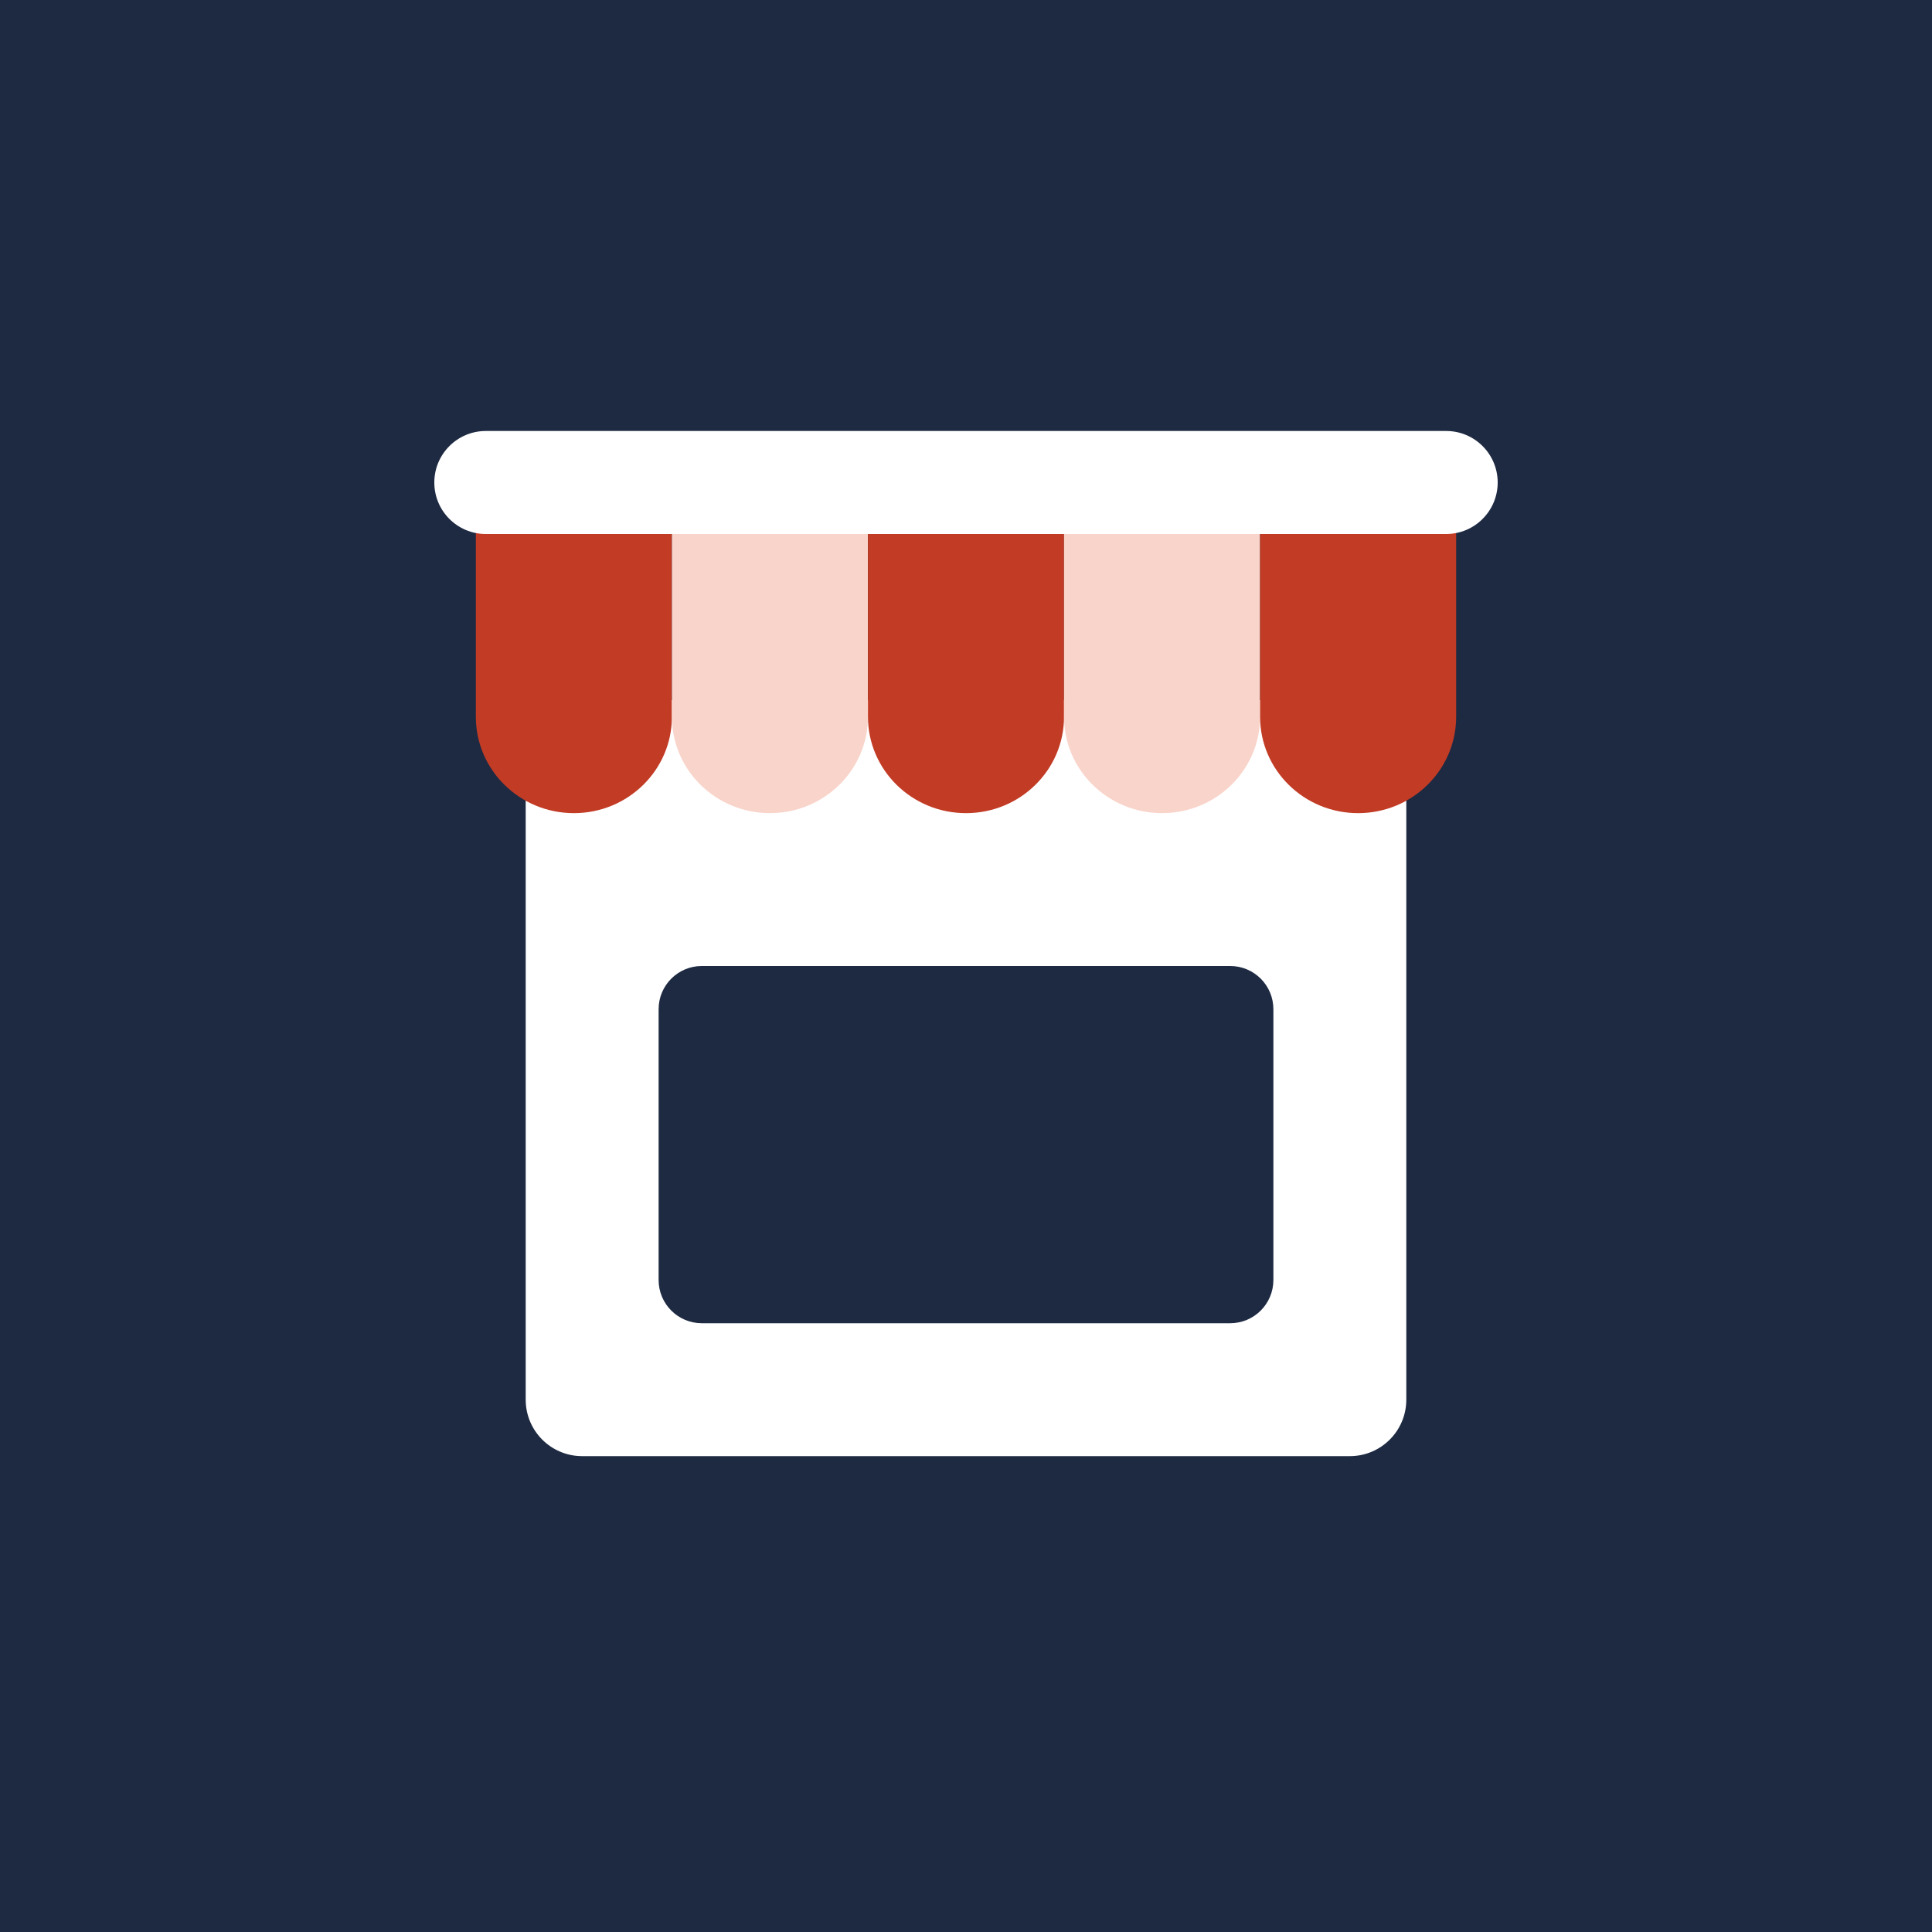
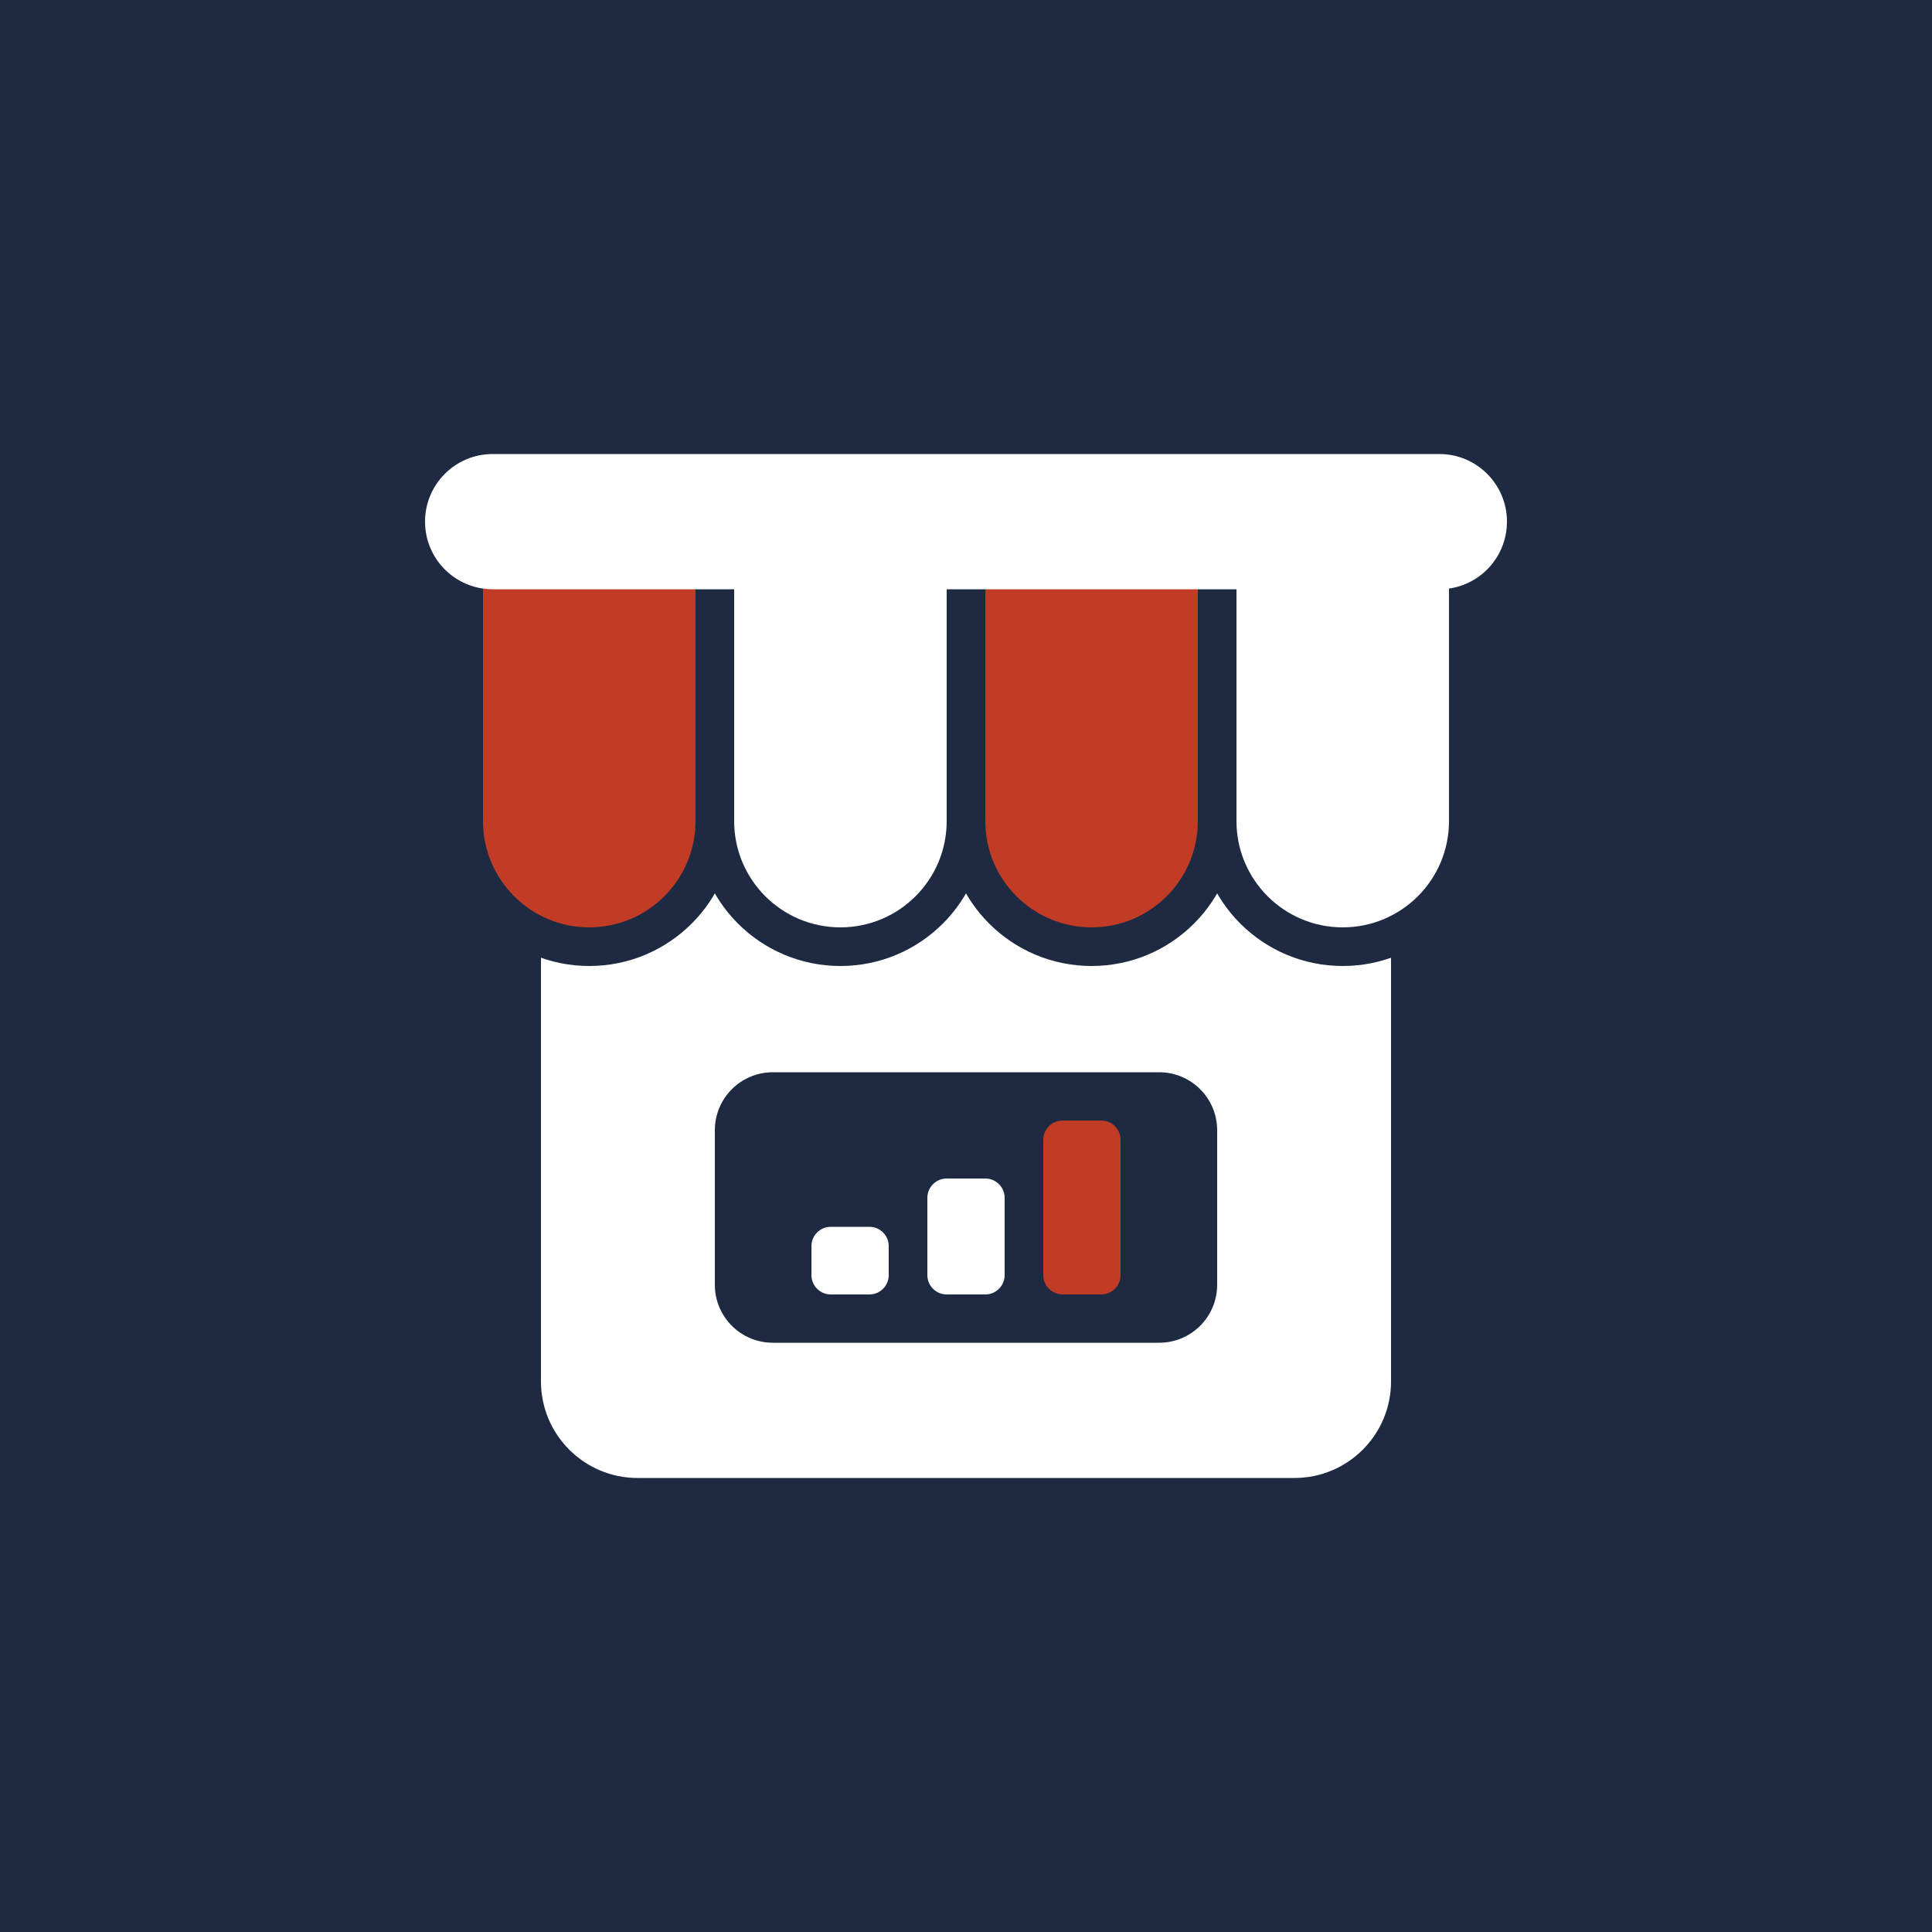
- <svg xmlns="http://www.w3.org/2000/svg" viewBox="0 -1000 1000 1000">
-   <rect x="0" y="-1000" width="1000" height="1000" rx="0" fill="#1E2A42" />
-   <g transform="translate(500 -500) scale(0.86) translate(-500 500)">
-     <rect x="235" y="-660" width="530" height="455" rx="34" fill="#FFFFFF" />
-     <rect x="315" y="-500" width="370" height="215" rx="26" fill="#1E2A42" />
-     <path d="M205.0 -770H323.0V-650.0A59.0 58 0 0 1 205.0 -650.0Z" fill="#C23B25" />
-     <path d="M323.0 -770H441.0V-650.0A59.0 58 0 0 1 323.0 -650.0Z" fill="#F9D4CB" />
-     <path d="M441.0 -770H559.0V-650.0A59.0 58 0 0 1 441.0 -650.0Z" fill="#C23B25" />
-     <path d="M559.0 -770H677.0V-650.0A59.0 58 0 0 1 559.0 -650.0Z" fill="#F9D4CB" />
-     <path d="M677.0 -770H795.0V-650.0A59.0 58 0 0 1 677.0 -650.0Z" fill="#C23B25" />
-     <rect x="180" y="-822" width="640" height="62" rx="31.0" fill="#FFFFFF" />
+ <svg xmlns="http://www.w3.org/2000/svg" viewBox="0 0 1000 1000">
+   <rect width="1000" height="1000" rx="0" fill="#1E2A42" />
+   <g transform="translate(500 500) scale(10) translate(-32 -31.5)">
+     <rect x="10" y="22" width="44" height="36" rx="5" fill="#FFFFFF" />
+     <rect x="19" y="37" width="26" height="14" rx="3" fill="#1E2A42" />
+     <rect x="24" y="45" width="4" height="3.5" rx="1" fill="#FFFFFF" />
+     <rect x="30" y="42.5" width="4" height="6" rx="1" fill="#FFFFFF" />
+     <rect x="36" y="39.5" width="4" height="9" rx="1" fill="#C23B25" />
+     <path d="M6 10H19V24A6.5 6.5 0 0 1 6 24Z" fill="#C23B25" stroke="#1E2A42" stroke-width="2" stroke-linejoin="round" />
+     <path d="M19 10H32V24A6.5 6.5 0 0 1 19 24Z" fill="#FFFFFF" stroke="#1E2A42" stroke-width="2" stroke-linejoin="round" />
+     <path d="M32 10H45V24A6.5 6.5 0 0 1 32 24Z" fill="#C23B25" stroke="#1E2A42" stroke-width="2" stroke-linejoin="round" />
+     <path d="M45 10H58V24A6.5 6.5 0 0 1 45 24Z" fill="#FFFFFF" stroke="#1E2A42" stroke-width="2" stroke-linejoin="round" />
+     <rect x="4" y="5" width="56" height="7" rx="3.5" fill="#FFFFFF" />
  </g>
</svg>
